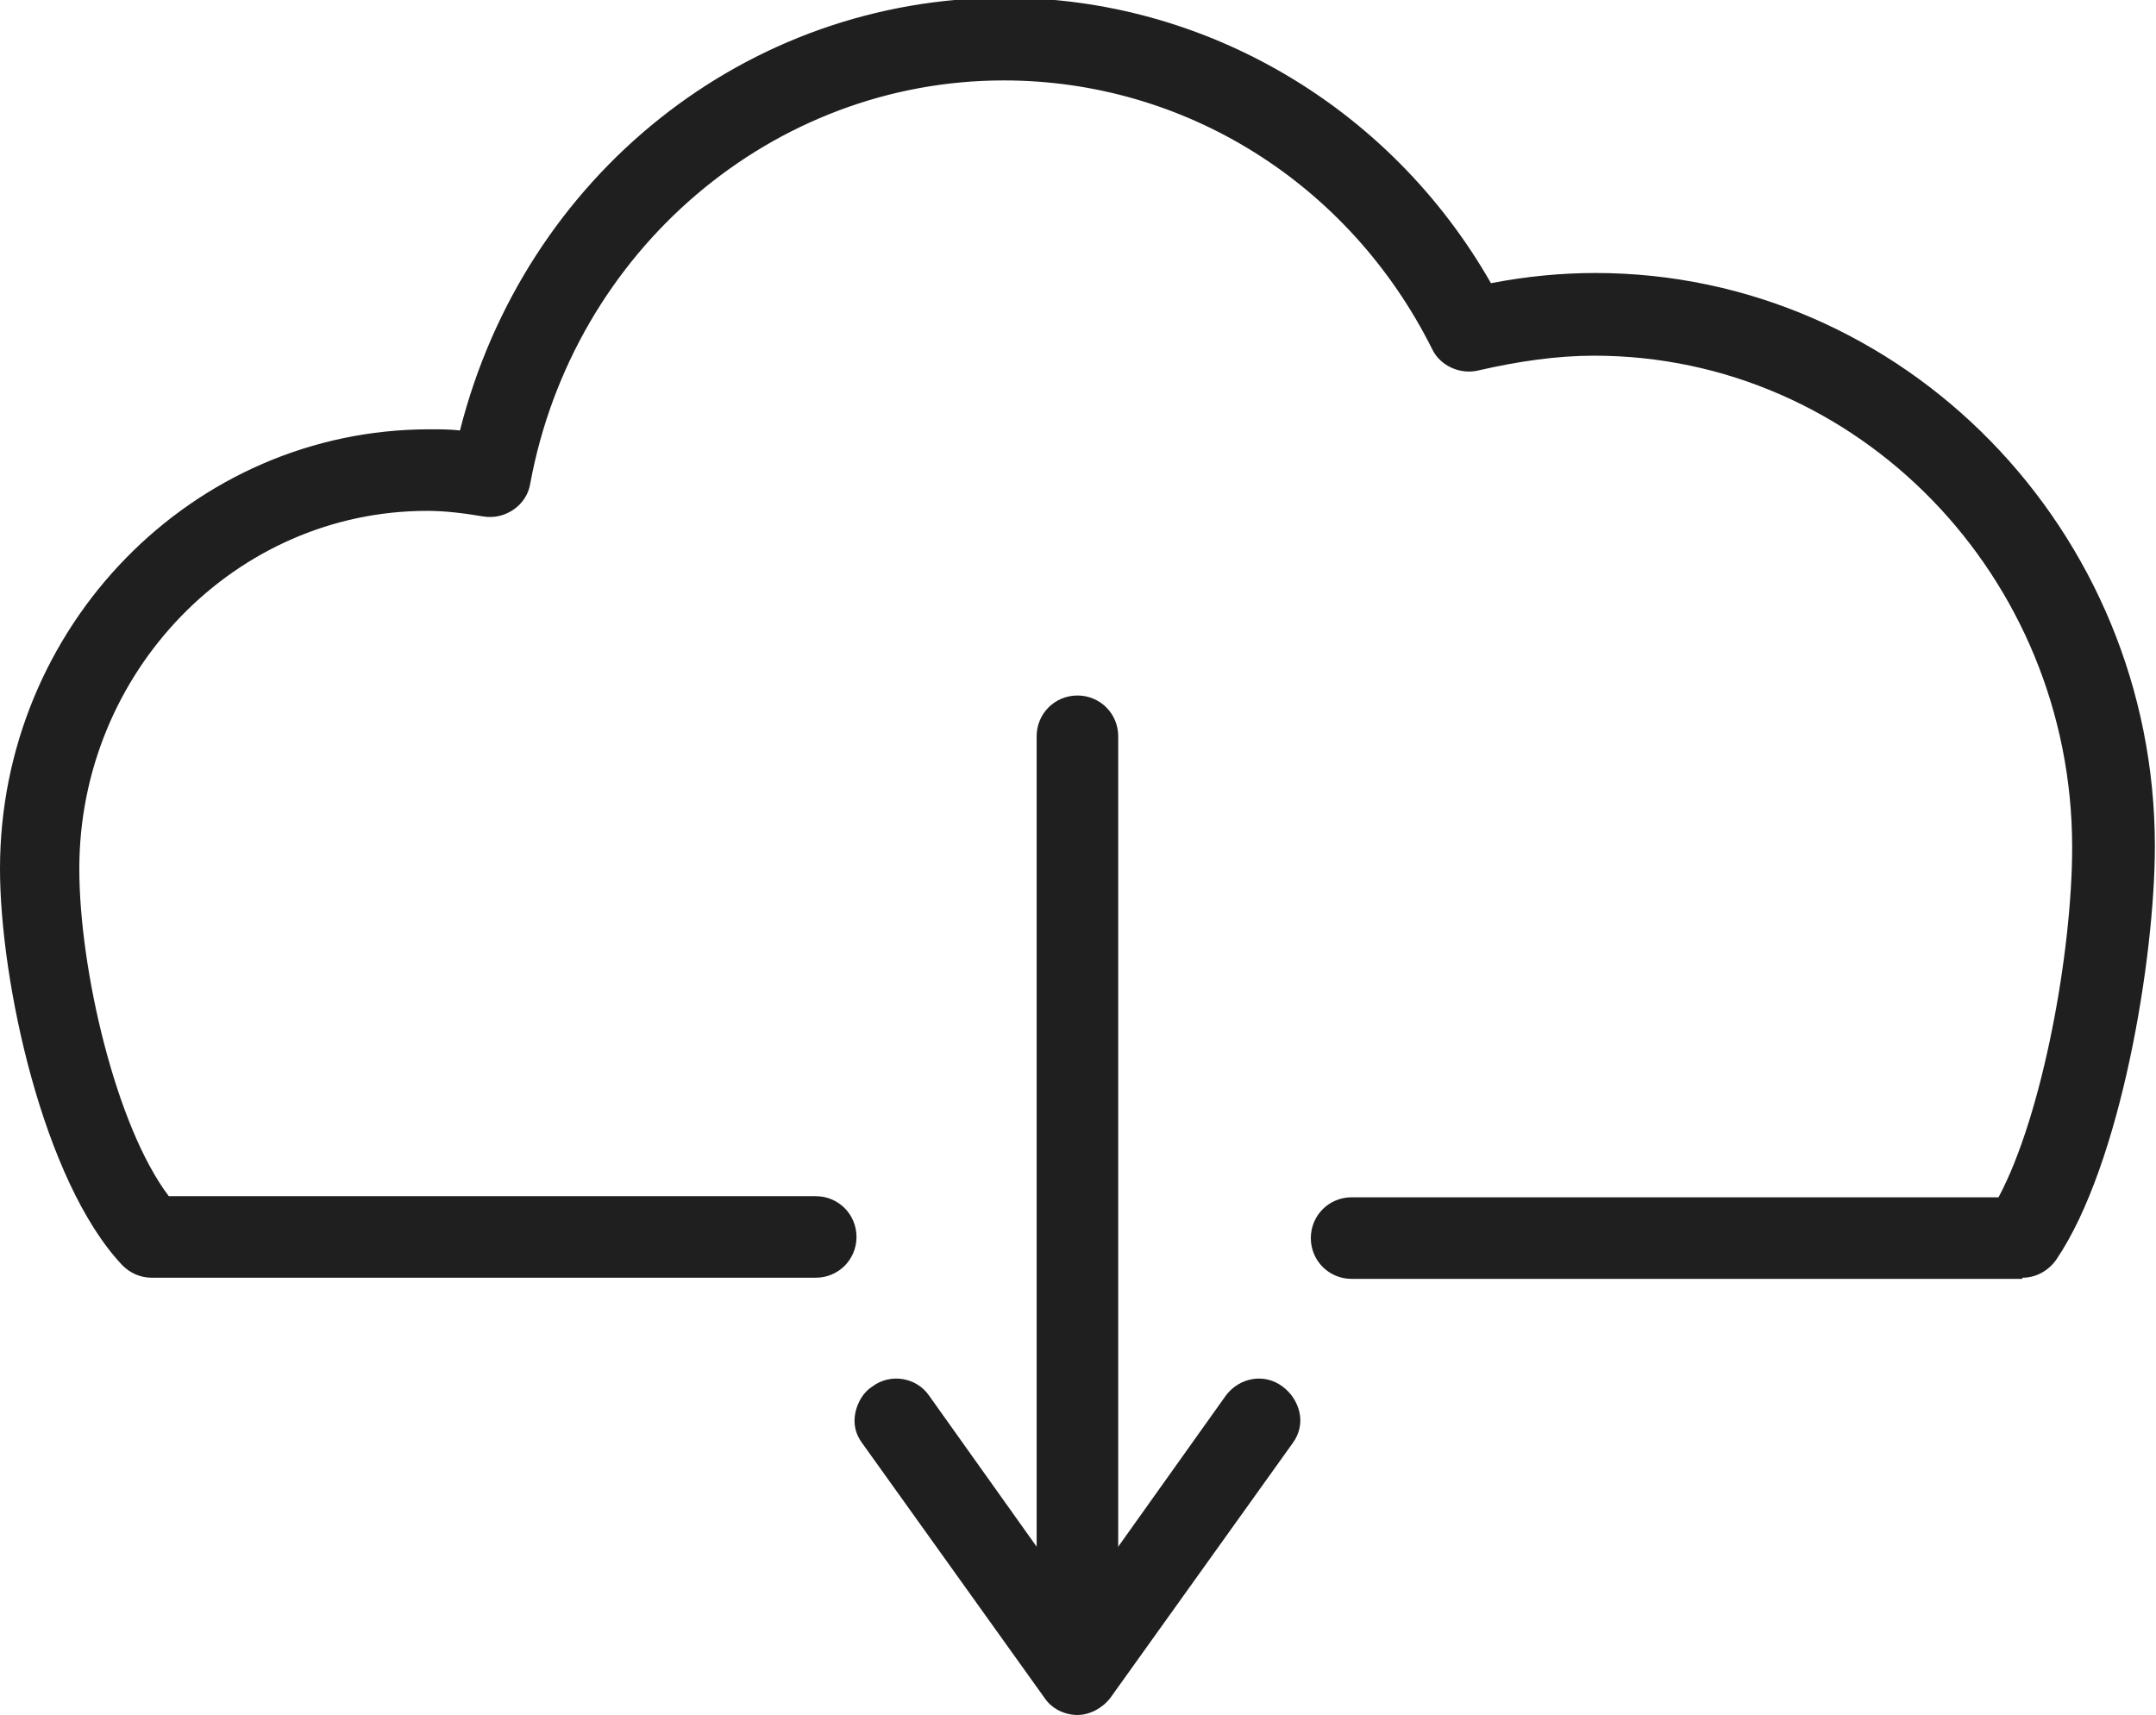
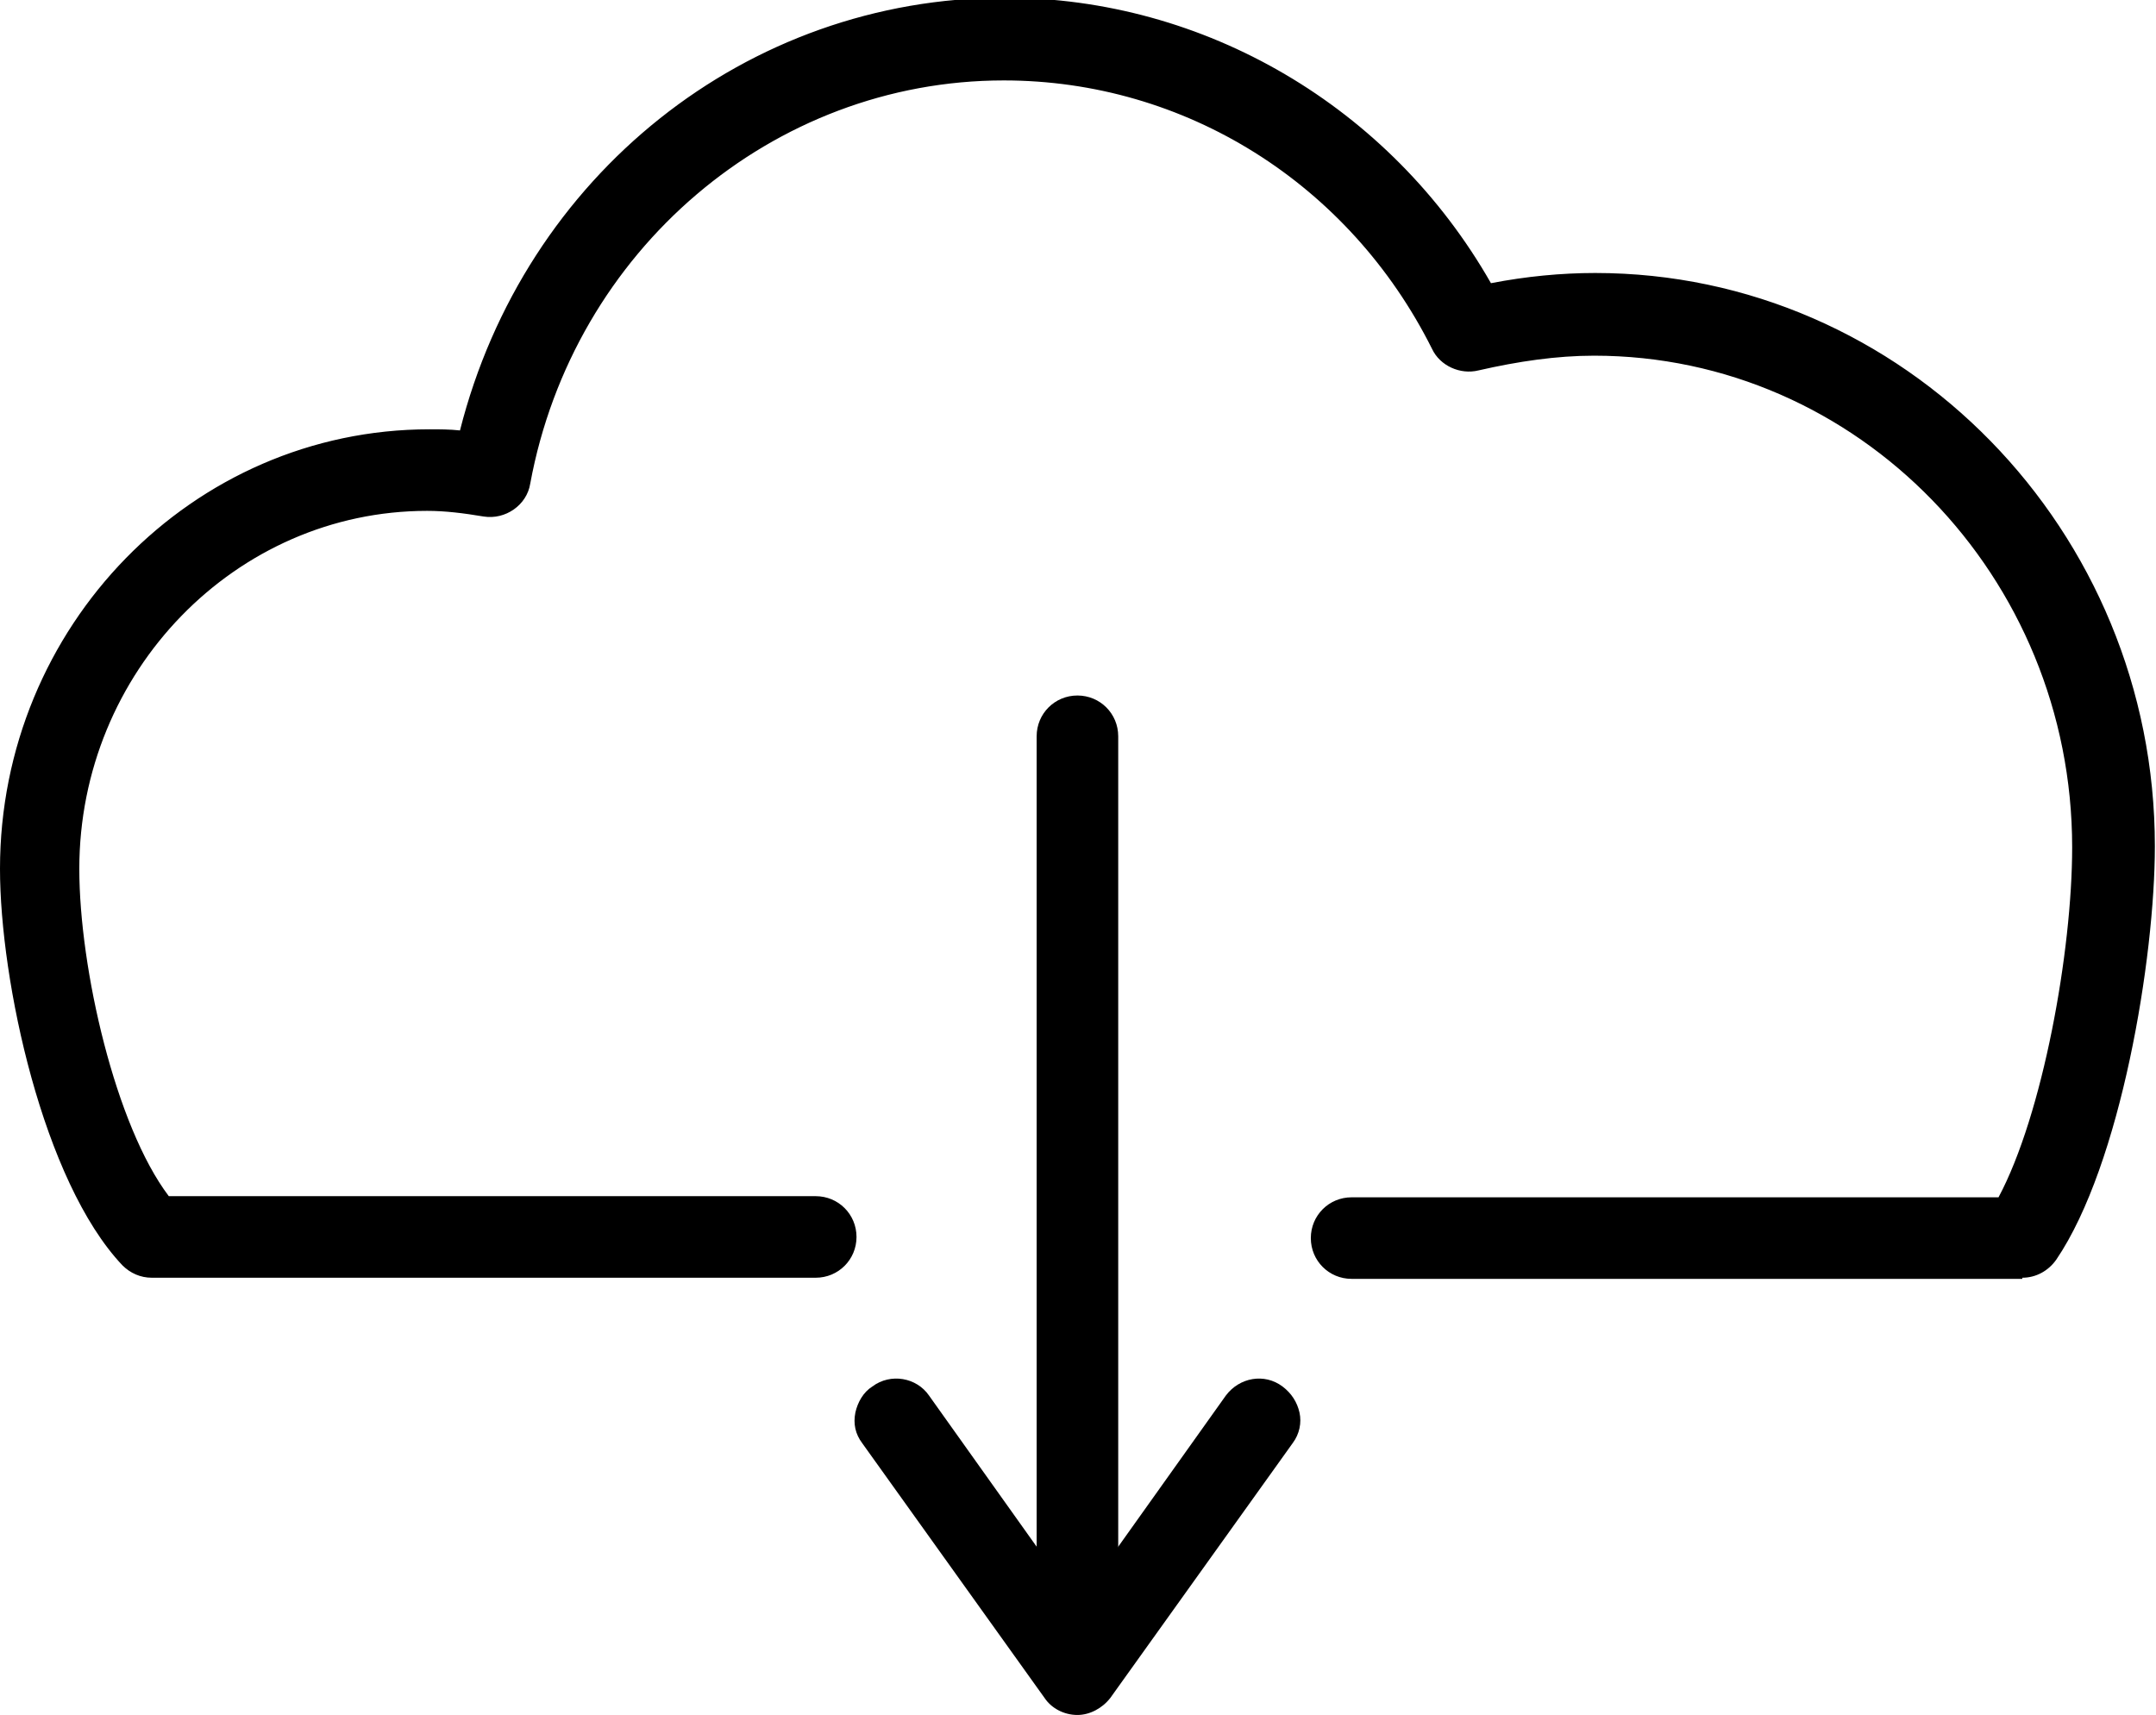
<svg xmlns="http://www.w3.org/2000/svg" id="Layer_2" data-name="Layer 2" viewBox="0 0 19.03 15.14">
  <defs>
    <style>
      .cls-1 {
-         fill: #1f1f1f;
+         fill: currentColor;
      }
    </style>
  </defs>
  <g id="Object">
    <g>
      <g>
        <path class="cls-1" d="M17.85,11.19h-5.92c-.14,0-.26-.12-.26-.26s.12-.26.26-.26h5.77c.41-.73.69-2.22.69-3.19,0-2.44-1.94-4.43-4.31-4.43-.34,0-.69.05-1.05.14-.12.03-.24-.03-.3-.14-.75-1.5-2.23-2.43-3.87-2.43-2.09,0-3.89,1.53-4.27,3.64-.03.14-.16.23-.3.21-.19-.03-.35-.05-.51-.05-1.75,0-3.17,1.46-3.17,3.26,0,.95.35,2.38.84,2.99h5.76c.14,0,.26.12.26.26s-.12.26-.26.26H1.34c-.07,0-.14-.03-.19-.08C.46,10.39.1,8.66.1,7.69.1,5.6,1.76,3.9,3.79,3.9c.11,0,.23,0,.35.02C4.66,1.69,6.62.1,8.88.1c1.76,0,3.37.96,4.24,2.53.33-.07.65-.11.97-.11,2.67,0,4.84,2.22,4.84,4.96,0,.98-.3,2.77-.86,3.6-.05.07-.13.12-.22.12Z" />
        <path class="cls-1" d="M17.85,11.29h-5.92c-.2,0-.36-.16-.36-.36s.16-.36.36-.36h5.71c.39-.73.65-2.17.65-3.09,0-2.39-1.89-4.34-4.22-4.34-.33,0-.67.05-1.02.13-.16.04-.34-.04-.41-.19-.73-1.46-2.18-2.37-3.78-2.37-2.04,0-3.8,1.5-4.18,3.56-.03.19-.22.32-.41.29-.18-.03-.34-.05-.5-.05-1.69,0-3.07,1.42-3.07,3.16,0,.88.32,2.27.79,2.89h5.71c.2,0,.36.16.36.36s-.16.36-.36.36H1.34c-.1,0-.19-.04-.26-.11-.7-.74-1.08-2.51-1.08-3.5,0-2.14,1.7-3.88,3.79-3.88.09,0,.18,0,.27.01.57-2.25,2.53-3.82,4.81-3.82,1.76,0,3.4.96,4.29,2.52.31-.06.62-.09.92-.09,2.72,0,4.94,2.27,4.94,5.06,0,.99-.3,2.81-.87,3.65-.07.1-.18.16-.3.16ZM11.94,10.77c-.09,0-.16.07-.16.16s.07.16.16.16h5.92c.05,0,.11-.03.14-.07.55-.81.84-2.58.84-3.54,0-2.68-2.13-4.86-4.74-4.86-.31,0-.63.03-.95.1-.04,0-.09-.01-.11-.05C12.18,1.15,10.59.2,8.88.2,6.66.2,4.75,1.74,4.24,3.94c-.01.05-.06.08-.11.08-.12-.01-.23-.02-.34-.02C1.81,4,.2,5.65.2,7.69c0,.96.36,2.66,1.02,3.36.03.03.07.05.12.05h5.88c.09,0,.16-.07.16-.16s-.07-.16-.16-.16H1.46s-.06-.01-.08-.04c-.51-.64-.86-2.09-.86-3.05,0-1.85,1.47-3.36,3.27-3.36.16,0,.34.02.53.05.09.02.17-.04.19-.13.4-2.16,2.23-3.72,4.37-3.72,1.67,0,3.19.95,3.95,2.48.03.07.11.1.19.09.36-.09.72-.14,1.07-.14,2.43,0,4.41,2.03,4.41,4.53,0,.96-.27,2.47-.71,3.24-.02.03-.05.05-.09.05h-5.77Z" />
      </g>
      <g>
        <path class="cls-1" d="M9.51,14.77c-.14,0-.26-.12-.26-.26V6.5c0-.14.12-.26.26-.26s.26.12.26.26v8.01c0,.14-.12.26-.26.26Z" />
        <path class="cls-1" d="M9.51,14.87c-.2,0-.36-.16-.36-.36V6.5c0-.2.16-.36.36-.36s.36.16.36.36v8.01c0,.2-.16.36-.36.36ZM9.51,6.34c-.09,0-.16.07-.16.16v8.01c0,.09.07.16.16.16s.16-.07.16-.16V6.5c0-.09-.07-.16-.16-.16Z" />
      </g>
      <g>
        <path class="cls-1" d="M9.51,15.04c-.08,0-.16-.04-.21-.11l-1.61-2.25c-.08-.12-.06-.28.06-.37.12-.08.28-.06.37.06l1.39,1.96,1.39-1.96c.08-.12.25-.15.37-.06.12.08.15.25.06.37l-1.61,2.25c-.05.07-.13.11-.21.11Z" />
        <path class="cls-1" d="M9.51,15.14c-.12,0-.23-.06-.29-.15l-1.61-2.25c-.06-.08-.08-.17-.06-.27.02-.09.07-.18.15-.23.16-.12.39-.08.5.08l1.31,1.84,1.31-1.84c.12-.16.34-.2.5-.08.08.06.13.14.15.23.02.09,0,.19-.06.27l-1.61,2.25c-.07.09-.18.15-.29.15ZM7.91,12.36s-.07.01-.09.03c-.04.03-.06.06-.07.11,0,.04,0,.09.03.12l1.61,2.25c.06.09.21.09.27,0l1.61-2.25s.04-.08.03-.12c0-.04-.03-.08-.07-.11-.07-.05-.18-.04-.23.04l-1.39,1.95c-.04.05-.12.05-.16,0l-1.39-1.96s-.08-.07-.13-.07Z" />
      </g>
    </g>
  </g>
</svg>
